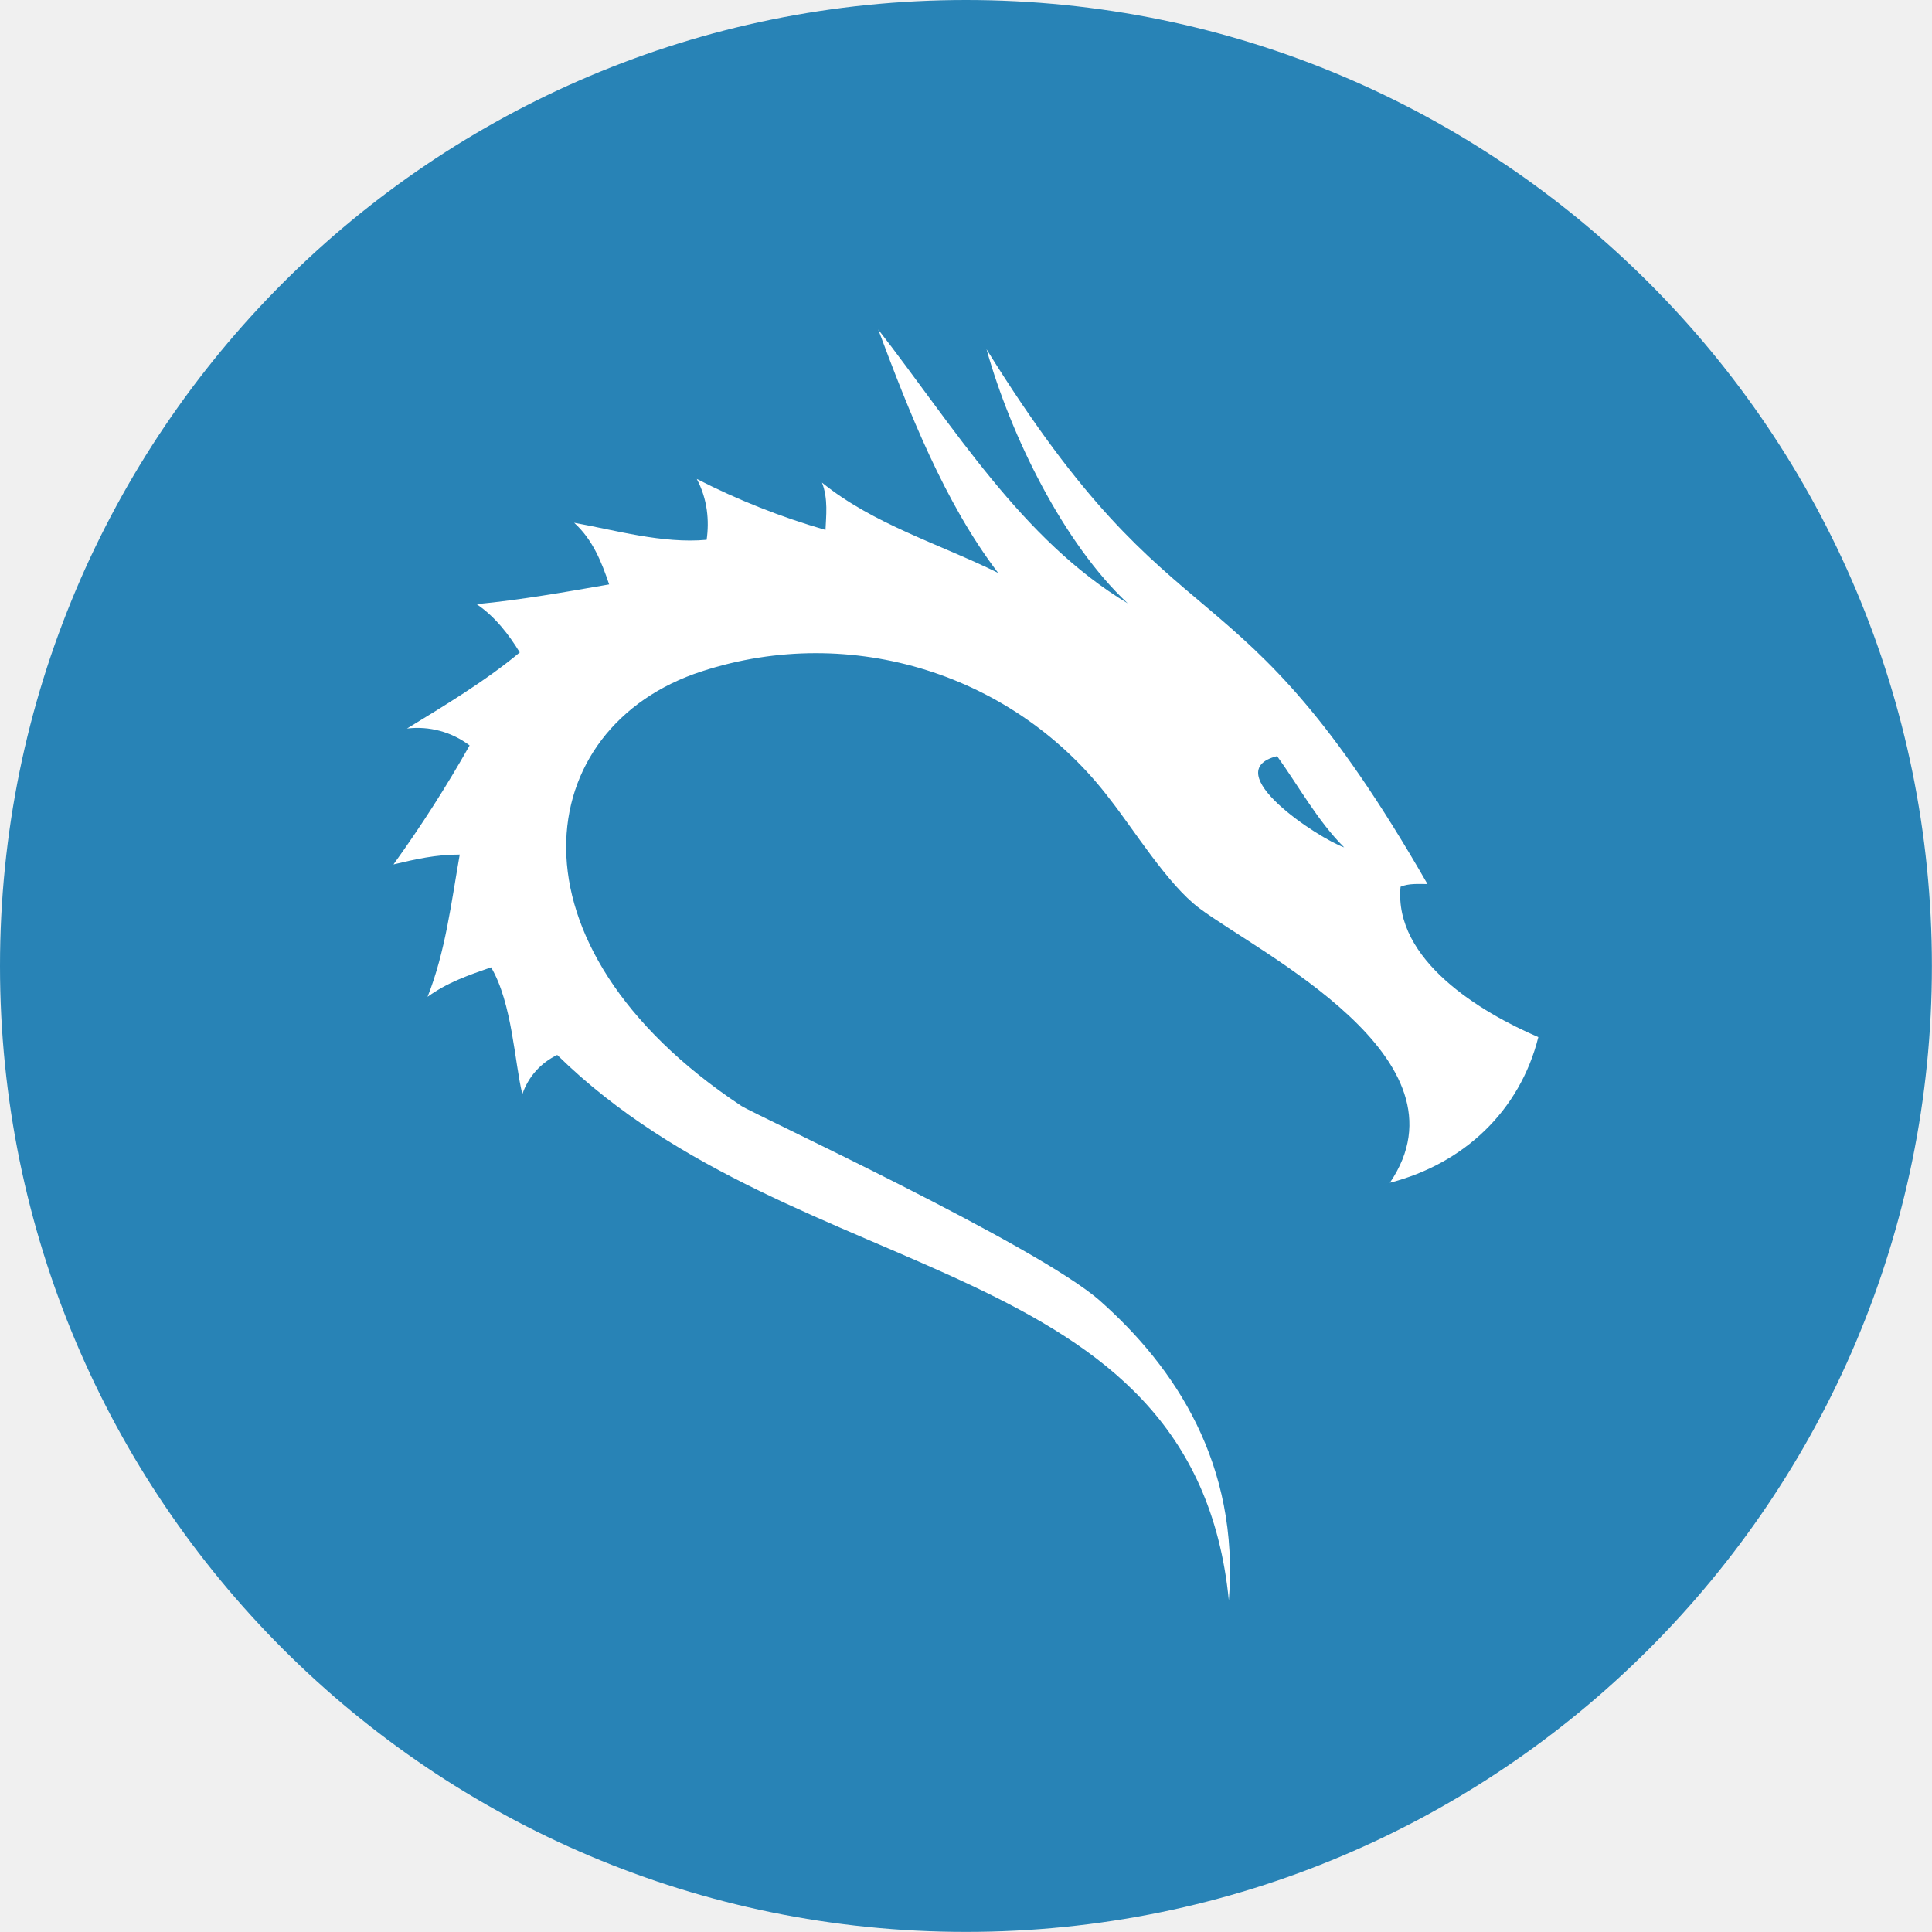
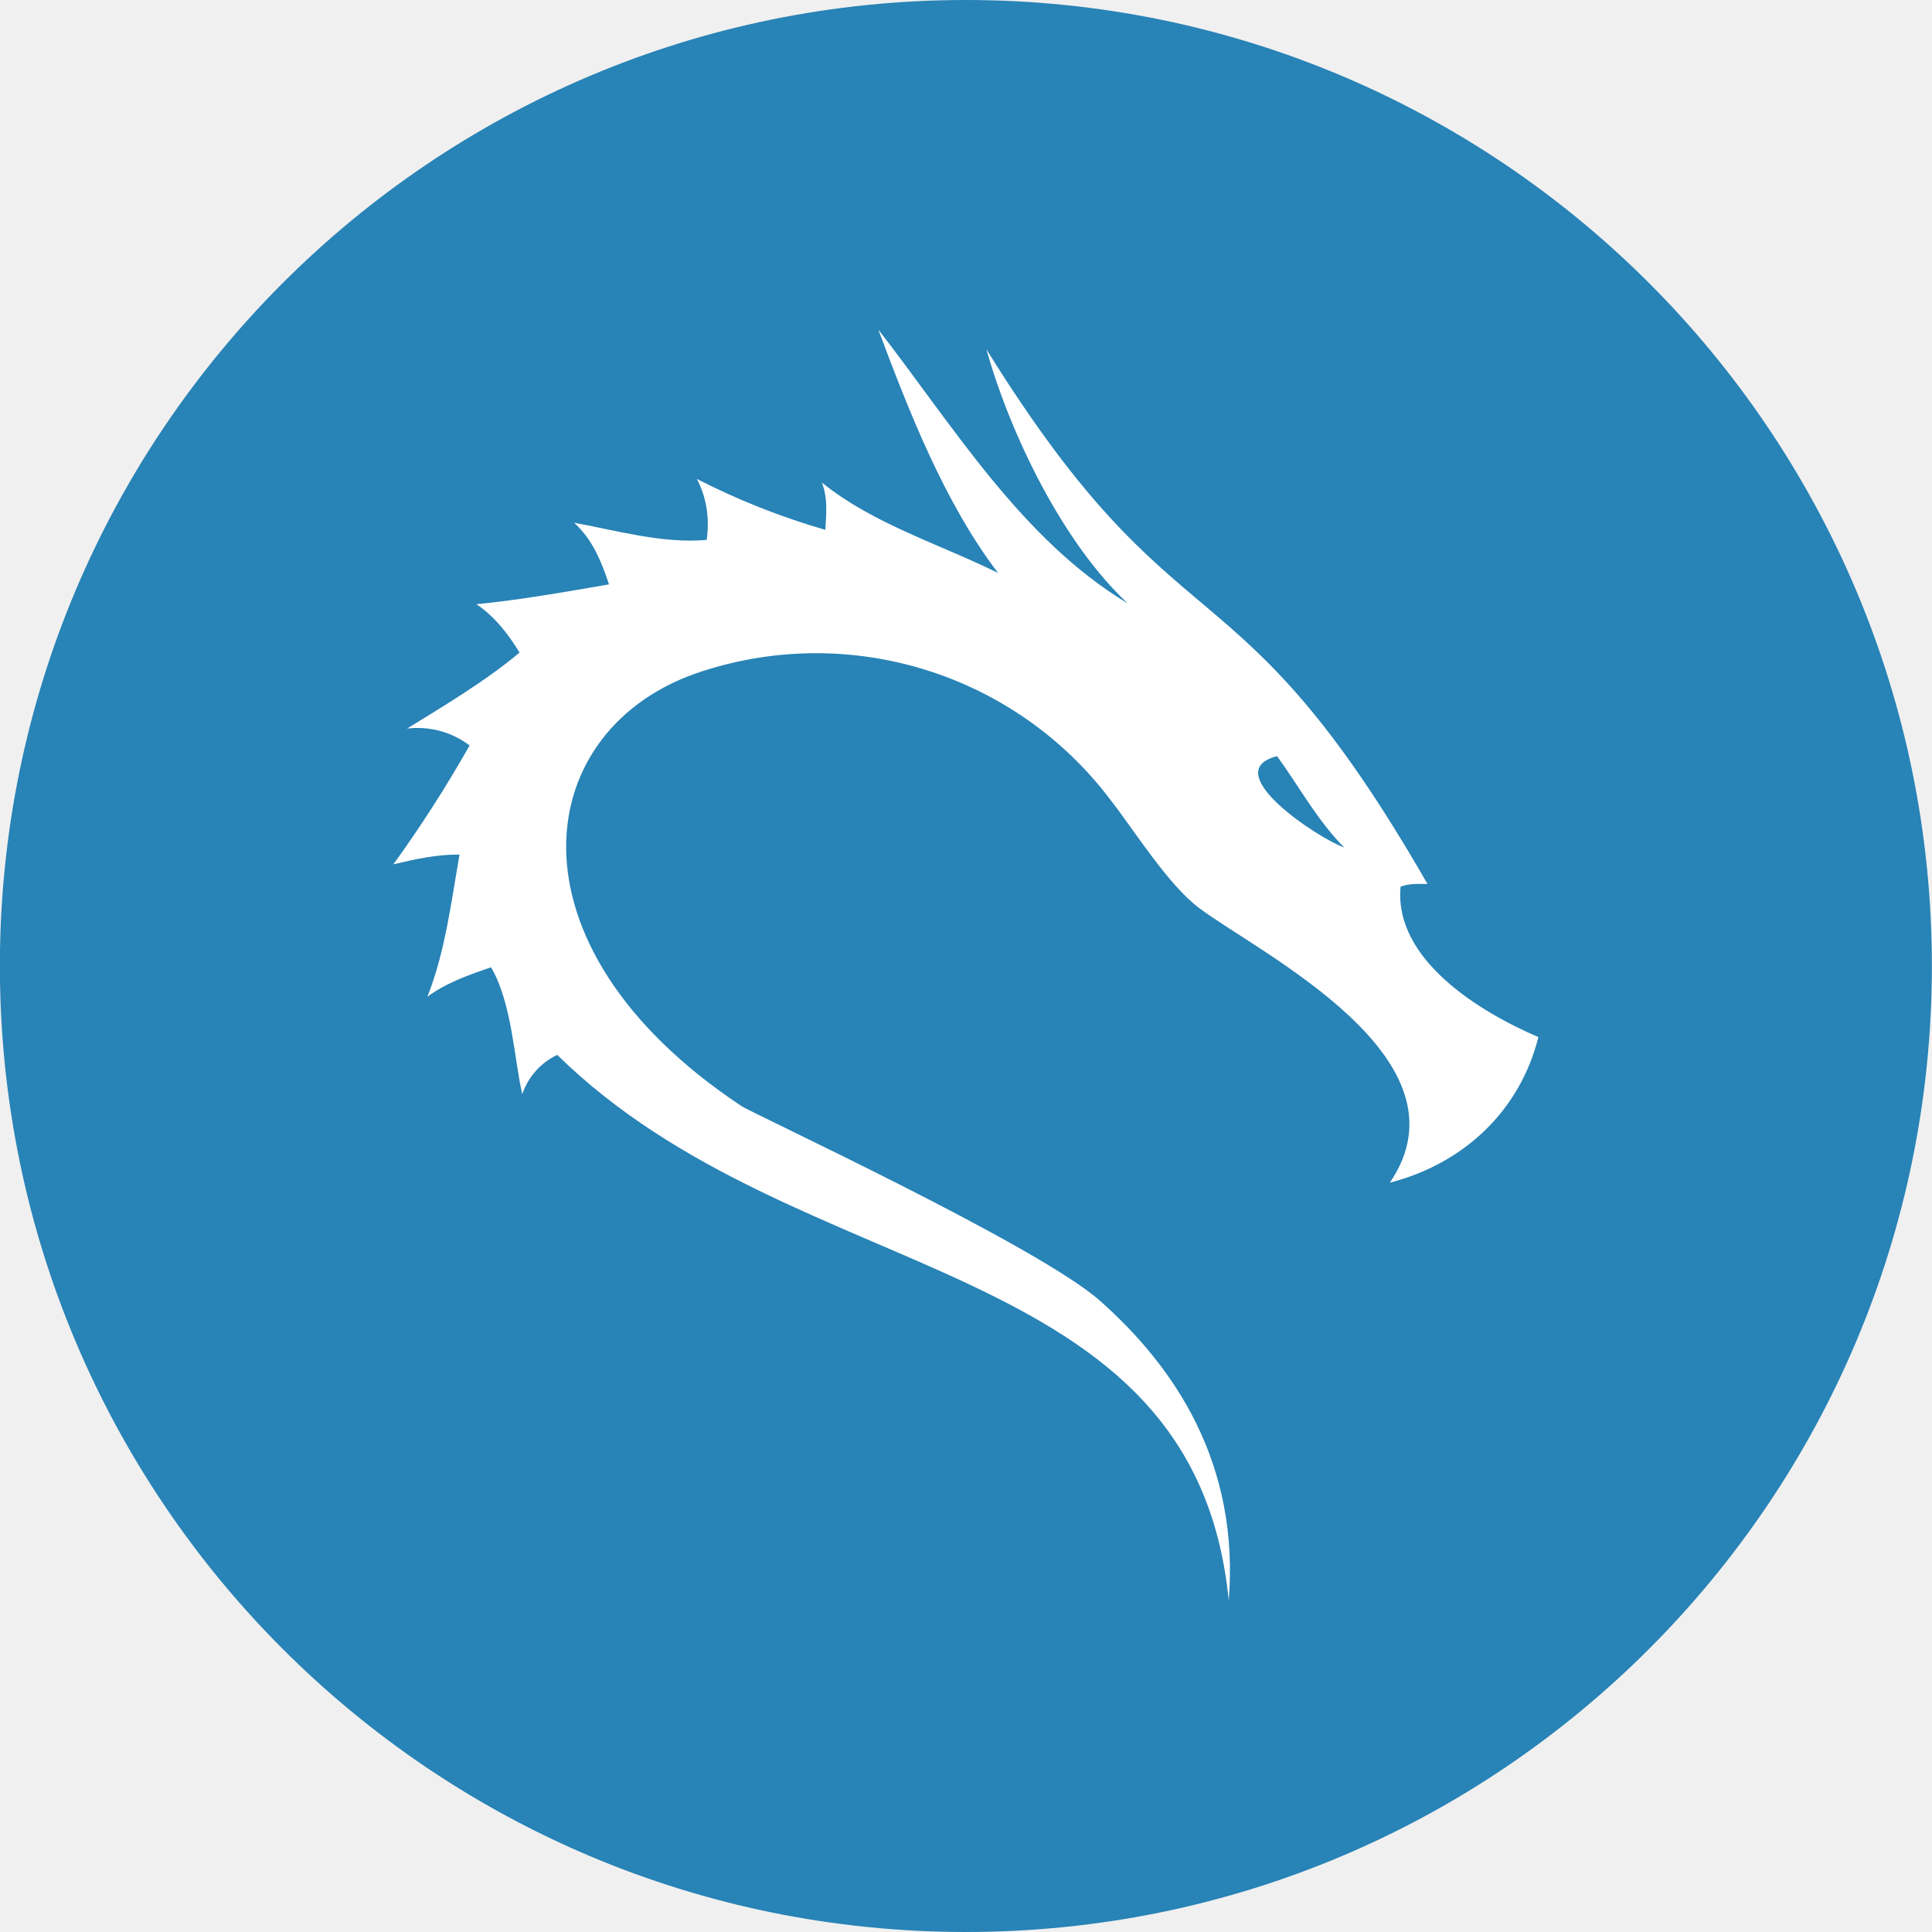
<svg xmlns="http://www.w3.org/2000/svg" width="32" height="32" version="1.1" viewBox="0 0 8.467 8.467" id="svg371">
  <defs id="defs37">
    <style id="current-color-scheme" type="text/css">.ColorScheme-Text { color:#565656; } .ColorScheme-Highlight { color:#5294e2; }</style>
    <style type="text/css" id="style13">.ColorScheme-Text { color:#565656; } .ColorScheme-Highlight { color:#5294e2; }</style>
    <style type="text/css" id="style15">.ColorScheme-Text { color:#565656; } .ColorScheme-Highlight { color:#5294e2; }</style>
    <style type="text/css" id="style17">.ColorScheme-Text { color:#565656; } .ColorScheme-Highlight { color:#5294e2; }</style>
    <style type="text/css" id="style19">.ColorScheme-Text { color:#565656; } .ColorScheme-Highlight { color:#5294e2; }</style>
    <style type="text/css" id="style21">.ColorScheme-Text { color:#565656; } .ColorScheme-Highlight { color:#5294e2; }</style>
    <style type="text/css" id="style23">.ColorScheme-Text { color:#565656; } .ColorScheme-Highlight { color:#5294e2; }</style>
    <style type="text/css" id="style25">.ColorScheme-Text { color:#565656; } .ColorScheme-Highlight { color:#5294e2; }</style>
    <style type="text/css" id="style27">.ColorScheme-Text { color:#565656; } .ColorScheme-Highlight { color:#5294e2; }</style>
    <style type="text/css" id="style29" />
    <style type="text/css" id="style31" />
    <style type="text/css" id="style33">.ColorScheme-Text { color:#565656; } .ColorScheme-Highlight { color:#5294e2; }</style>
    <style type="text/css" id="style35">.ColorScheme-Text { color:#565656; } .ColorScheme-Highlight { color:#5294e2; }</style>
  </defs>
-   <g id="kali" transform="matrix(0.59258,0,0,0.59258,-0.7839525,-0.7839475)">
-     <g transform="matrix(1.0385,0,0,1.0385,-0.32619,-0.32516)" id="g118" style="stroke-width:1.625">
-       <path d="m 8.467,1.587 a 6.879,6.879 0 1 1 0,13.758 6.879,6.879 0 0 1 0,-13.758 z" id="path116" style="fill:#2883b6;stroke-width:1.625" />
-     </g>
-     <path d="M 7.818,3.76 C 8.042,4.359 8.308,5.041 8.705,5.56 8.268,5.344 7.782,5.2 7.402,4.892 c 0.047,0.12 0.03,0.249 0.026,0.35 A 5.317,5.317 0 0 1 6.476,4.865 c 0.08,0.15 0.093,0.31 0.073,0.45 C 6.223,5.345 5.87,5.243 5.569,5.189 5.707,5.314 5.772,5.479 5.828,5.645 5.506,5.701 5.174,5.76 4.848,5.791 4.986,5.884 5.088,6.019 5.167,6.148 4.914,6.36 4.594,6.551 4.333,6.711 A 0.638,0.638 0 0 1 4.796,6.836 9.444,9.444 0 0 1 4.233,7.716 C 4.397,7.677 4.545,7.643 4.723,7.643 4.661,7.995 4.617,8.363 4.485,8.695 4.632,8.588 4.791,8.534 4.955,8.477 5.112,8.744 5.128,9.18 5.186,9.415 a 0.498,0.498 0 0 1 0.258,-0.29 c 1.78,1.748 4.71,1.442 4.967,4.034 0.08,-1.01 -0.398,-1.724 -0.952,-2.215 C 8.999,10.536 6.904,9.566 6.806,9.502 5.005,8.308 5.248,6.695 6.516,6.287 a 2.727,2.727 0 0 1 3.015,0.946 c 0.176,0.223 0.427,0.631 0.662,0.807 0.445,0.334 2.036,1.109 1.409,2.03 C 12.147,9.93 12.563,9.54 12.7,8.993 12.273,8.81 11.63,8.423 11.681,7.881 11.743,7.855 11.811,7.861 11.88,7.861 10.444,5.361 10.061,6.231 8.619,3.906 8.799,4.55 9.191,5.344 9.663,5.785 8.88,5.315 8.372,4.472 7.818,3.76 Z m 2.95,3.155 c 0.163,0.227 0.3,0.48 0.496,0.675 -0.19,-0.066 -0.945,-0.563 -0.496,-0.675 z" id="path120" style="fill:#ffffff;stroke-width:1.688" />
+   <g id="g853">
+     <path d="m 4.233,0 a 4.233,4.233 0 1 1 0,8.467 4.233,4.233 0 0 1 0,-8.467 z" id="path116" style="fill:#2883b6;stroke-width:1" />
+     <path d="M 3.849,1.444 C 3.982,1.799 4.139,2.203 4.374,2.511 4.115,2.383 3.828,2.297 3.602,2.115 c 0.028,0.071 0.018,0.148 0.015,0.207 A 3.151,3.151 0 0 1 3.054,2.099 c 0.047,0.089 0.055,0.184 0.043,0.267 -0.193,0.018 -0.402,-0.043 -0.581,-0.075 0.082,0.074 0.12,0.172 0.153,0.27 -0.191,0.033 -0.388,0.068 -0.581,0.087 0.082,0.055 0.142,0.135 0.189,0.212 C 2.128,2.985 1.938,3.098 1.784,3.193 a 0.378,0.378 0 0 1 0.274,0.074 5.596,5.596 0 0 1 -0.334,0.521 c 0.097,-0.023 0.185,-0.043 0.29,-0.043 -0.037,0.209 -0.063,0.427 -0.141,0.623 0.087,-0.063 0.181,-0.095 0.279,-0.129 0.093,0.158 0.103,0.417 0.137,0.556 A 0.295,0.295 0 0 1 2.442,4.623 C 3.497,5.659 5.233,5.478 5.385,7.014 5.433,6.415 5.15,5.992 4.821,5.701 4.549,5.459 3.307,4.885 3.249,4.847 2.182,4.139 2.326,3.183 3.077,2.942 A 1.616,1.616 0 0 1 4.864,3.502 C 4.968,3.634 5.117,3.876 5.256,3.98 5.52,4.178 6.463,4.638 6.091,5.183 6.414,5.1 6.661,4.869 6.742,4.545 6.489,4.437 6.108,4.207 6.138,3.886 6.175,3.871 6.215,3.874 6.256,3.874 5.405,2.393 5.178,2.908 4.323,1.531 4.43,1.912 4.662,2.383 4.942,2.644 4.478,2.366 4.177,1.866 3.849,1.444 Z m 1.748,1.87 C 5.694,3.448 5.775,3.598 5.891,3.714 5.778,3.675 5.331,3.38 5.597,3.314 Z" id="path120" style="fill:#ffffff;stroke-width:1" />
  </g>
</svg>
